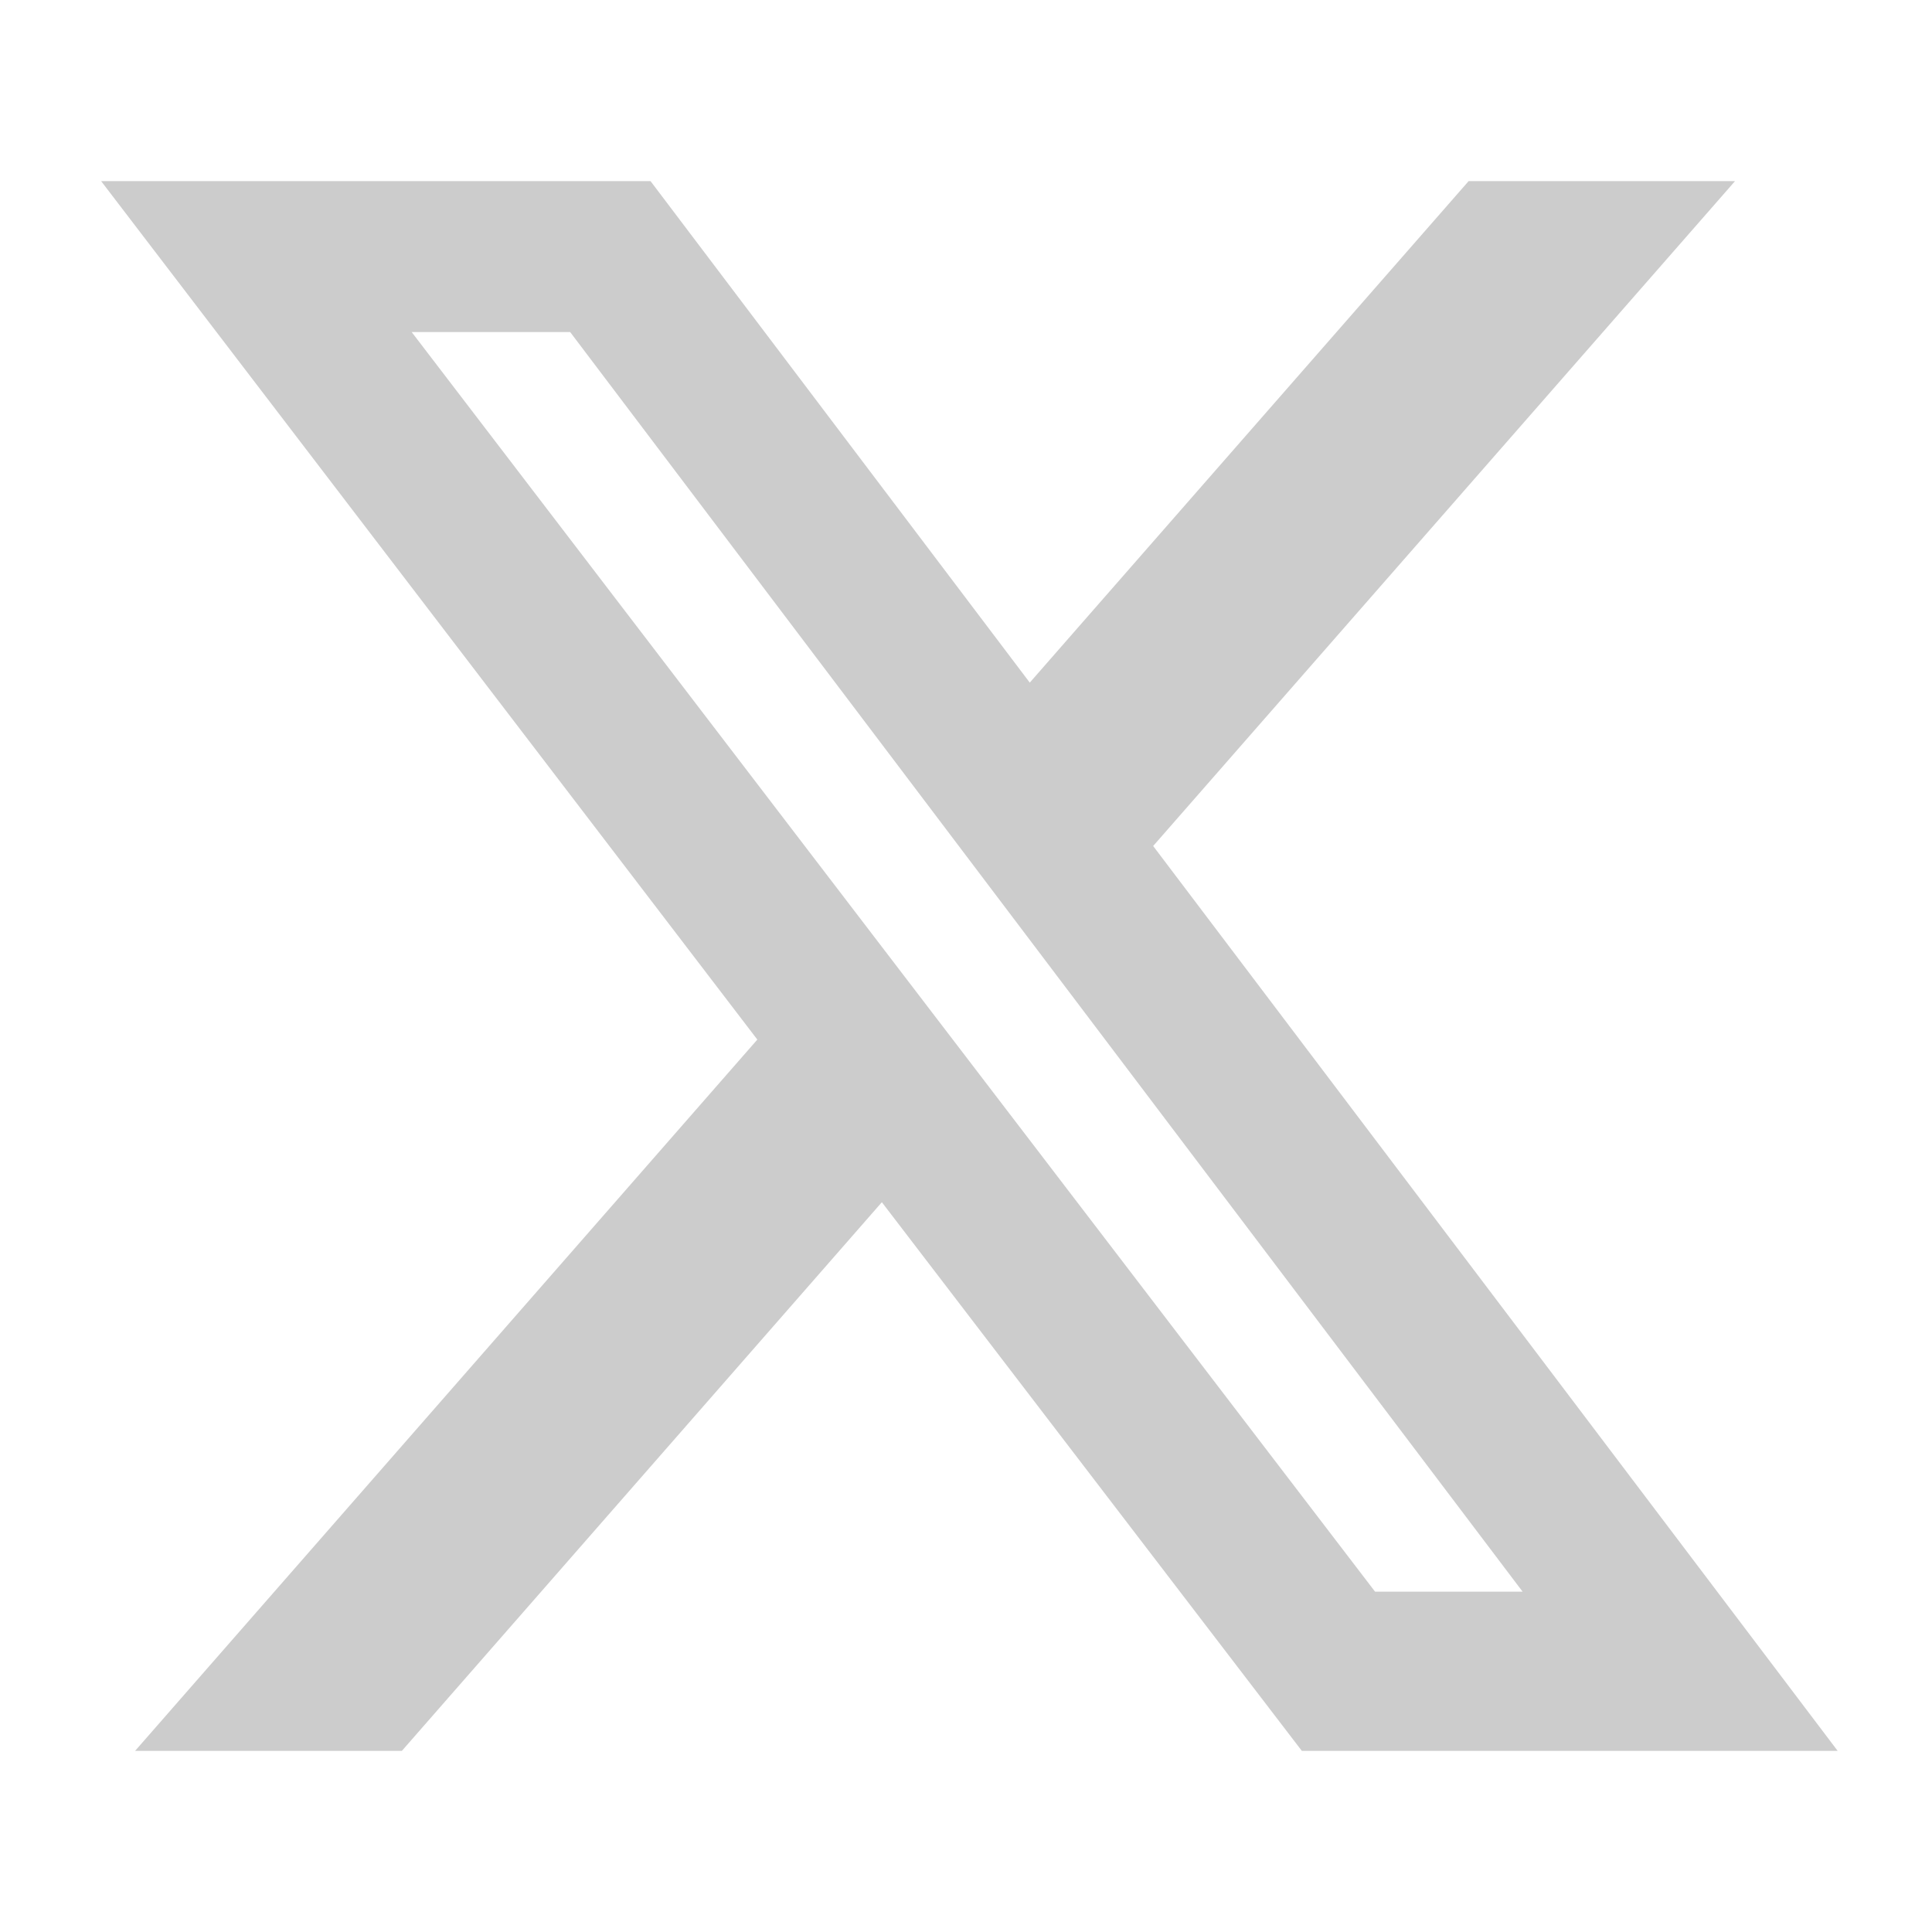
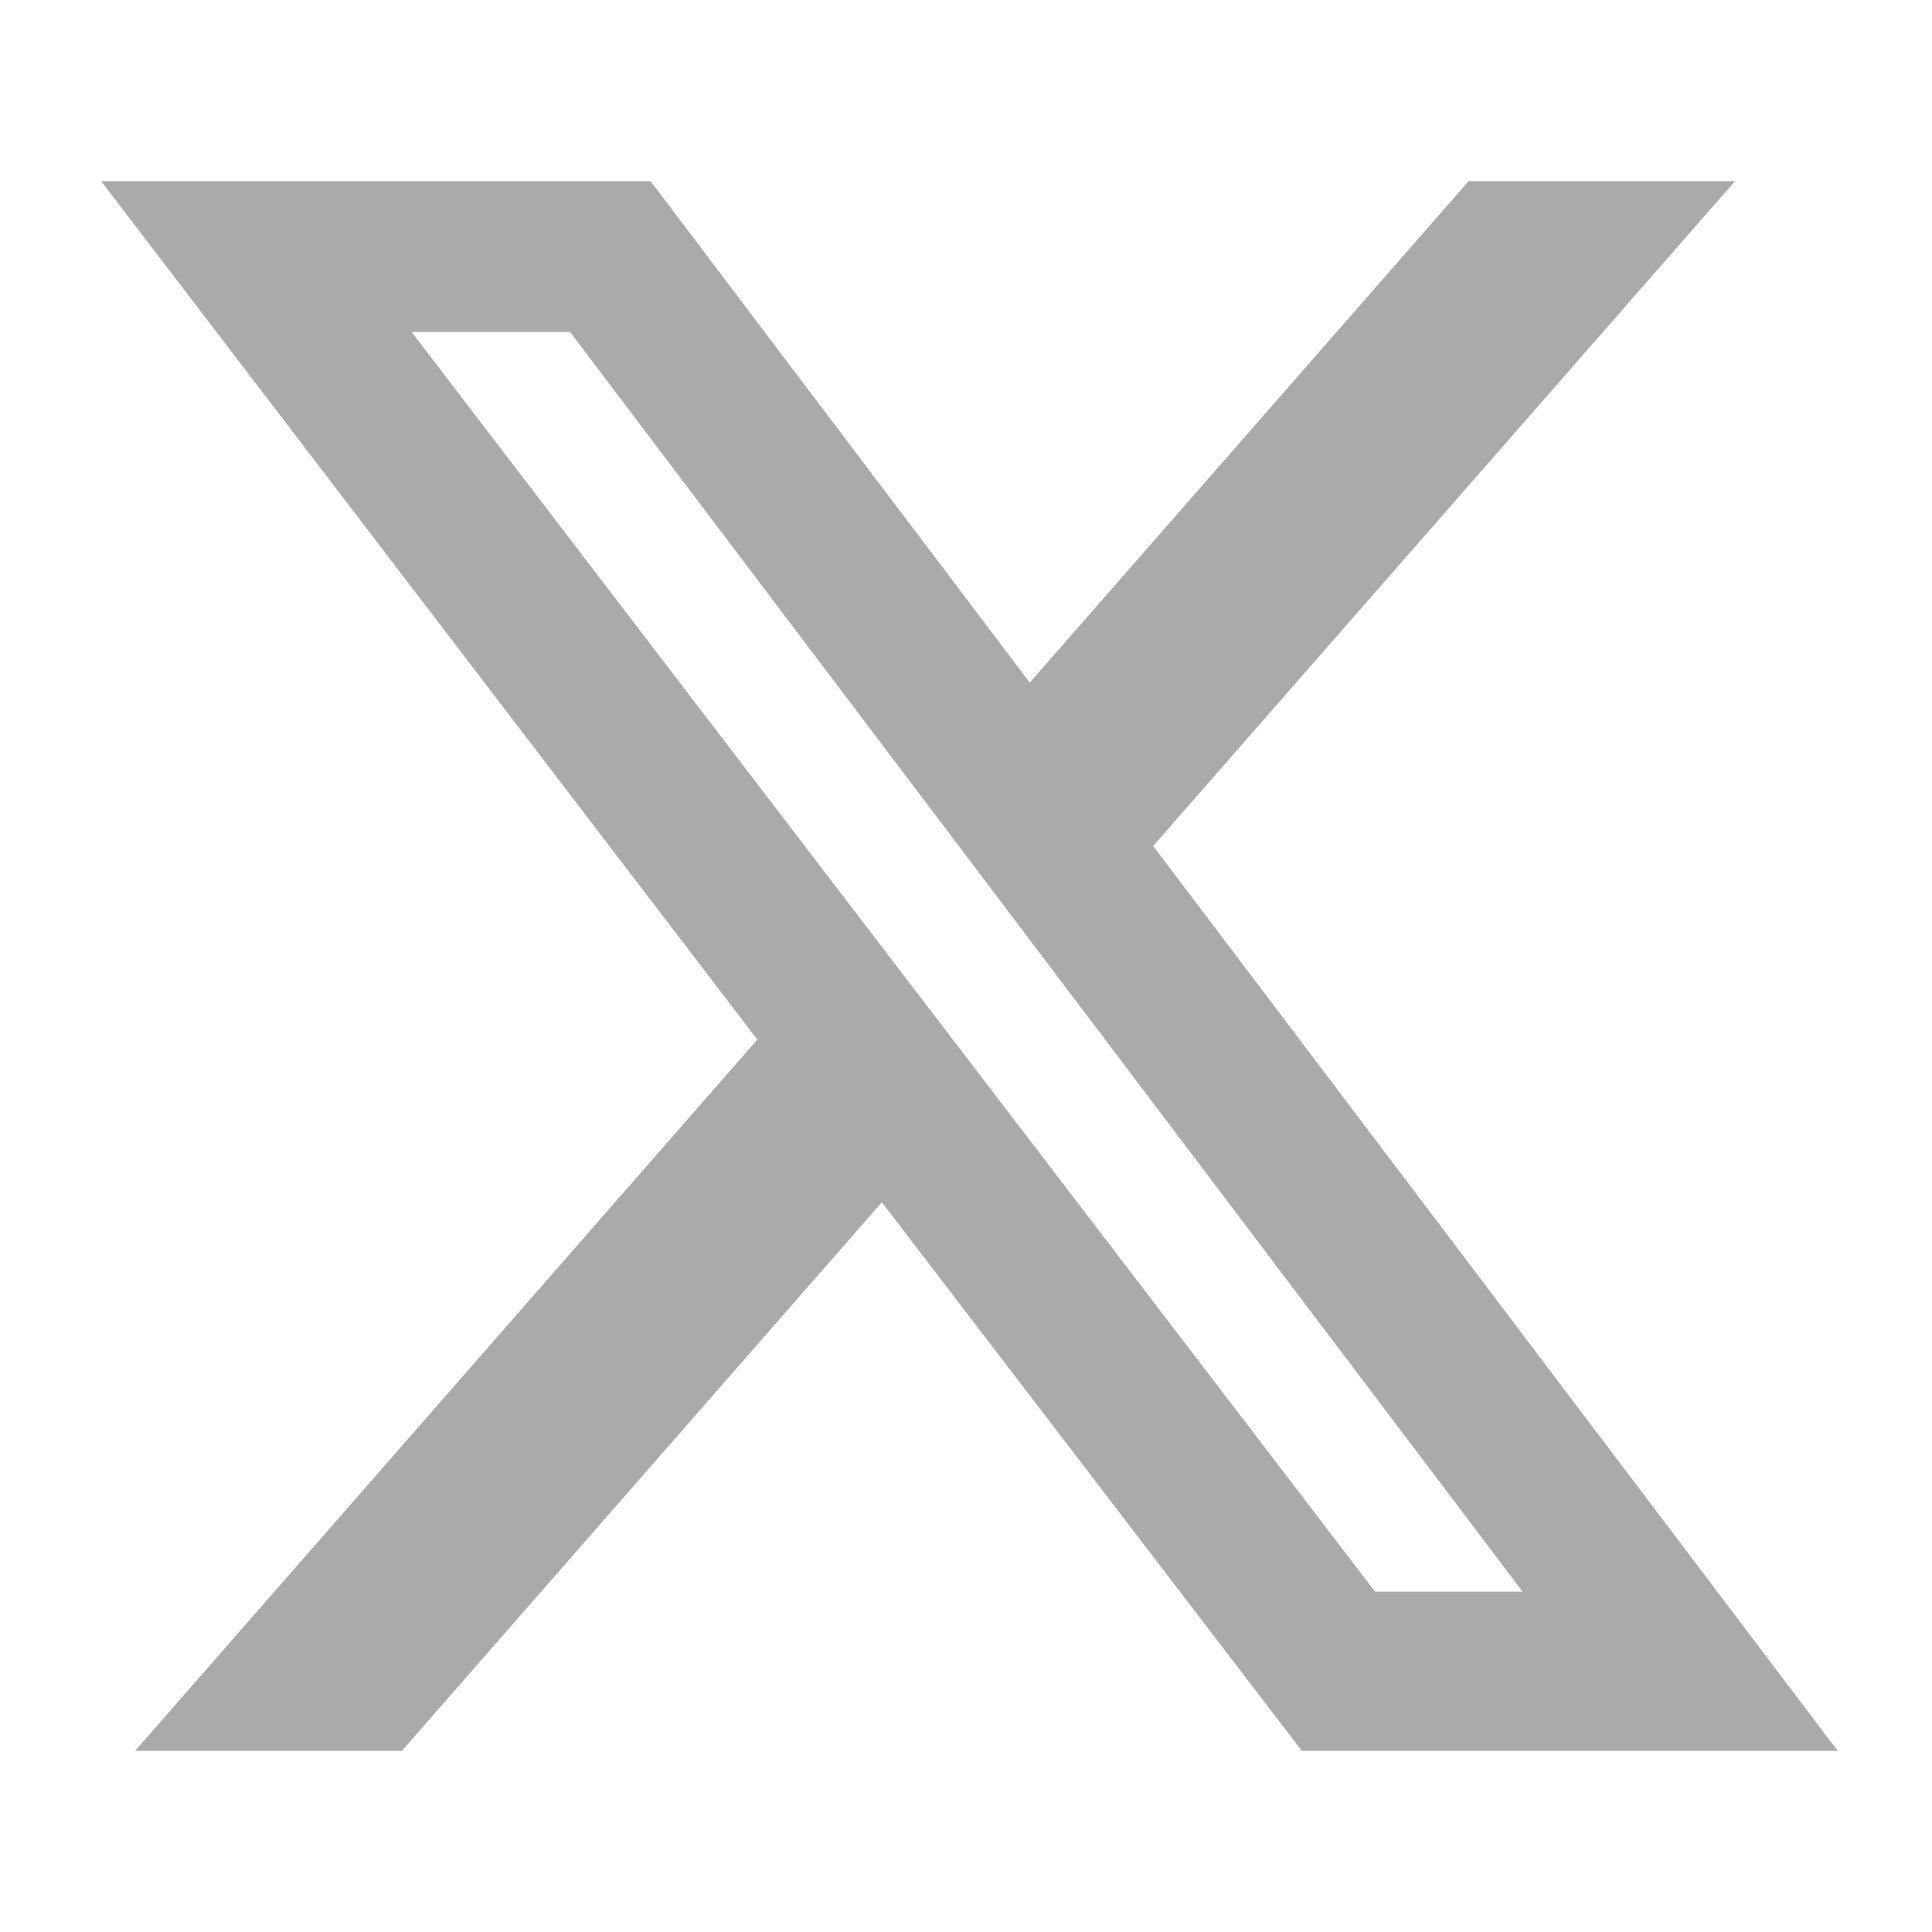
<svg xmlns="http://www.w3.org/2000/svg" viewBox="0 0 512 512">
-   <path fill="#cccccc" d="M389.2 48h70.6L305.6 224.2 487 464H345L233.7 318.6 106.5 464H35.8L200.7 275.5 26.8 48H172.4L272.9 180.9 389.2 48zM364.4 421.8h39.1L151.1 88h-42L364.4 421.8z" />
+   <path fill="#aaaaaa" d="M389.2 48h70.6L305.6 224.2 487 464H345L233.7 318.6 106.5 464H35.8L200.7 275.5 26.8 48H172.4L272.9 180.9 389.2 48zM364.4 421.8h39.1L151.1 88h-42L364.4 421.8z" />
</svg>
